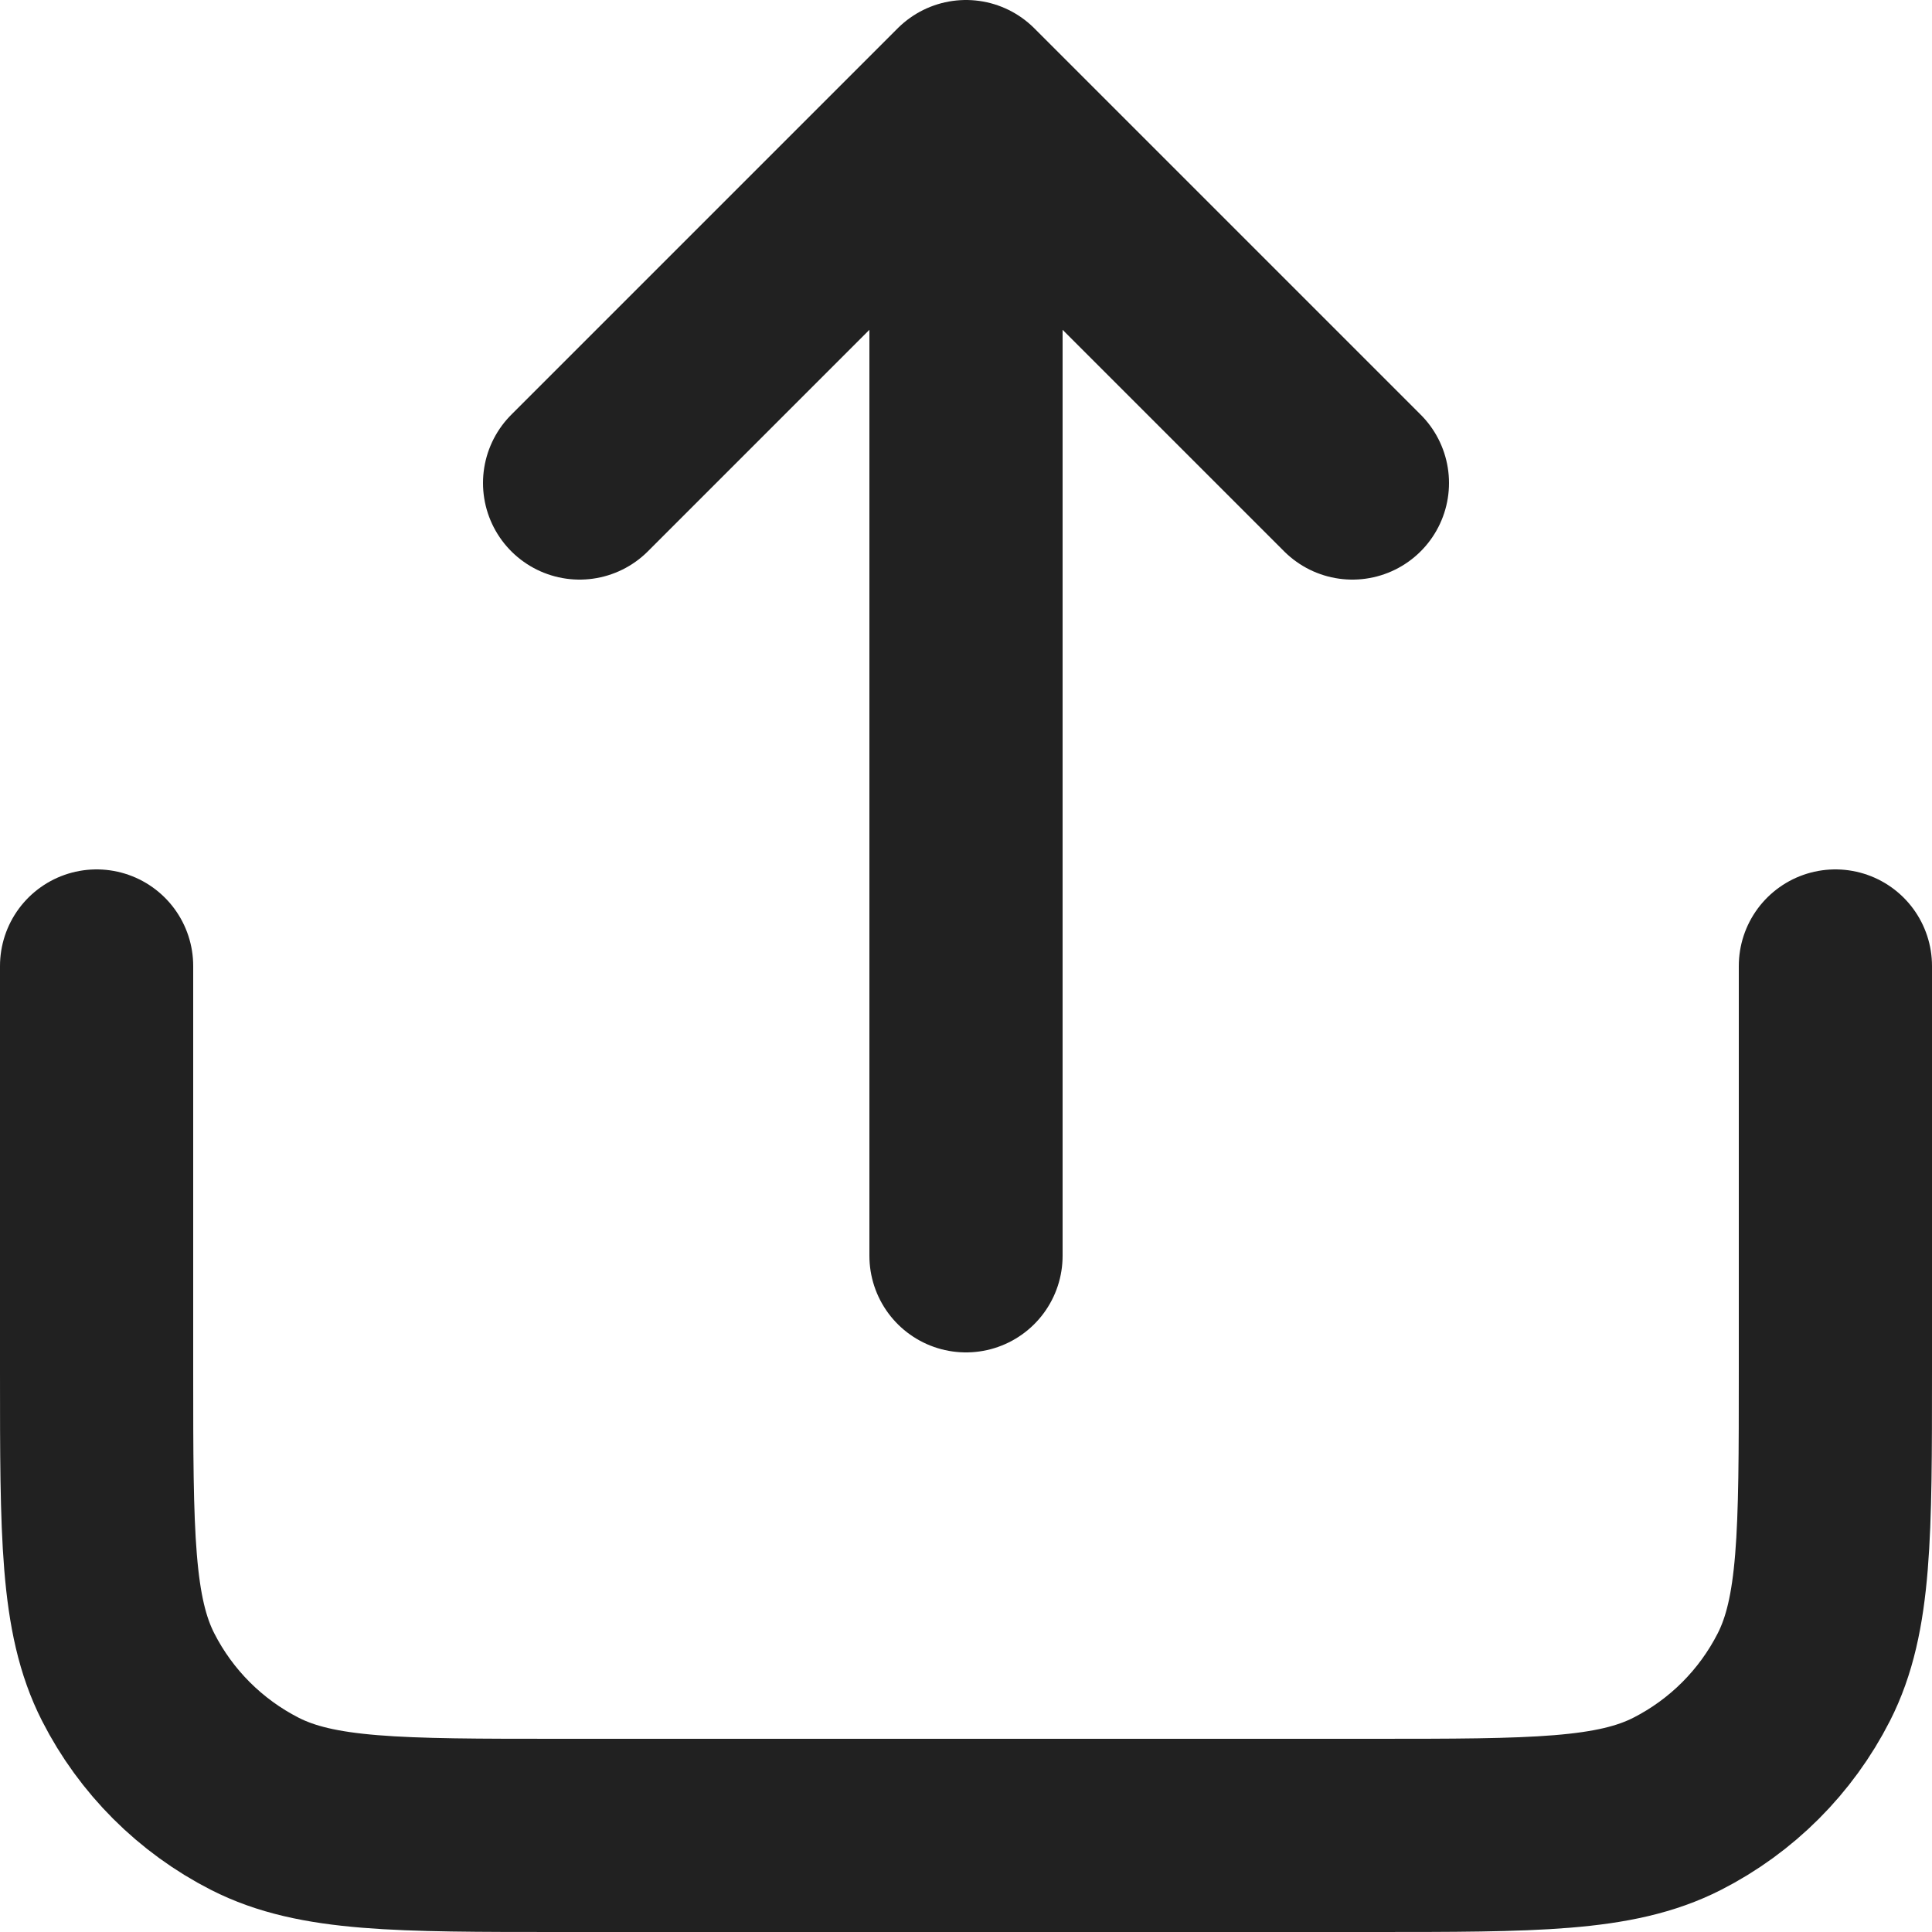
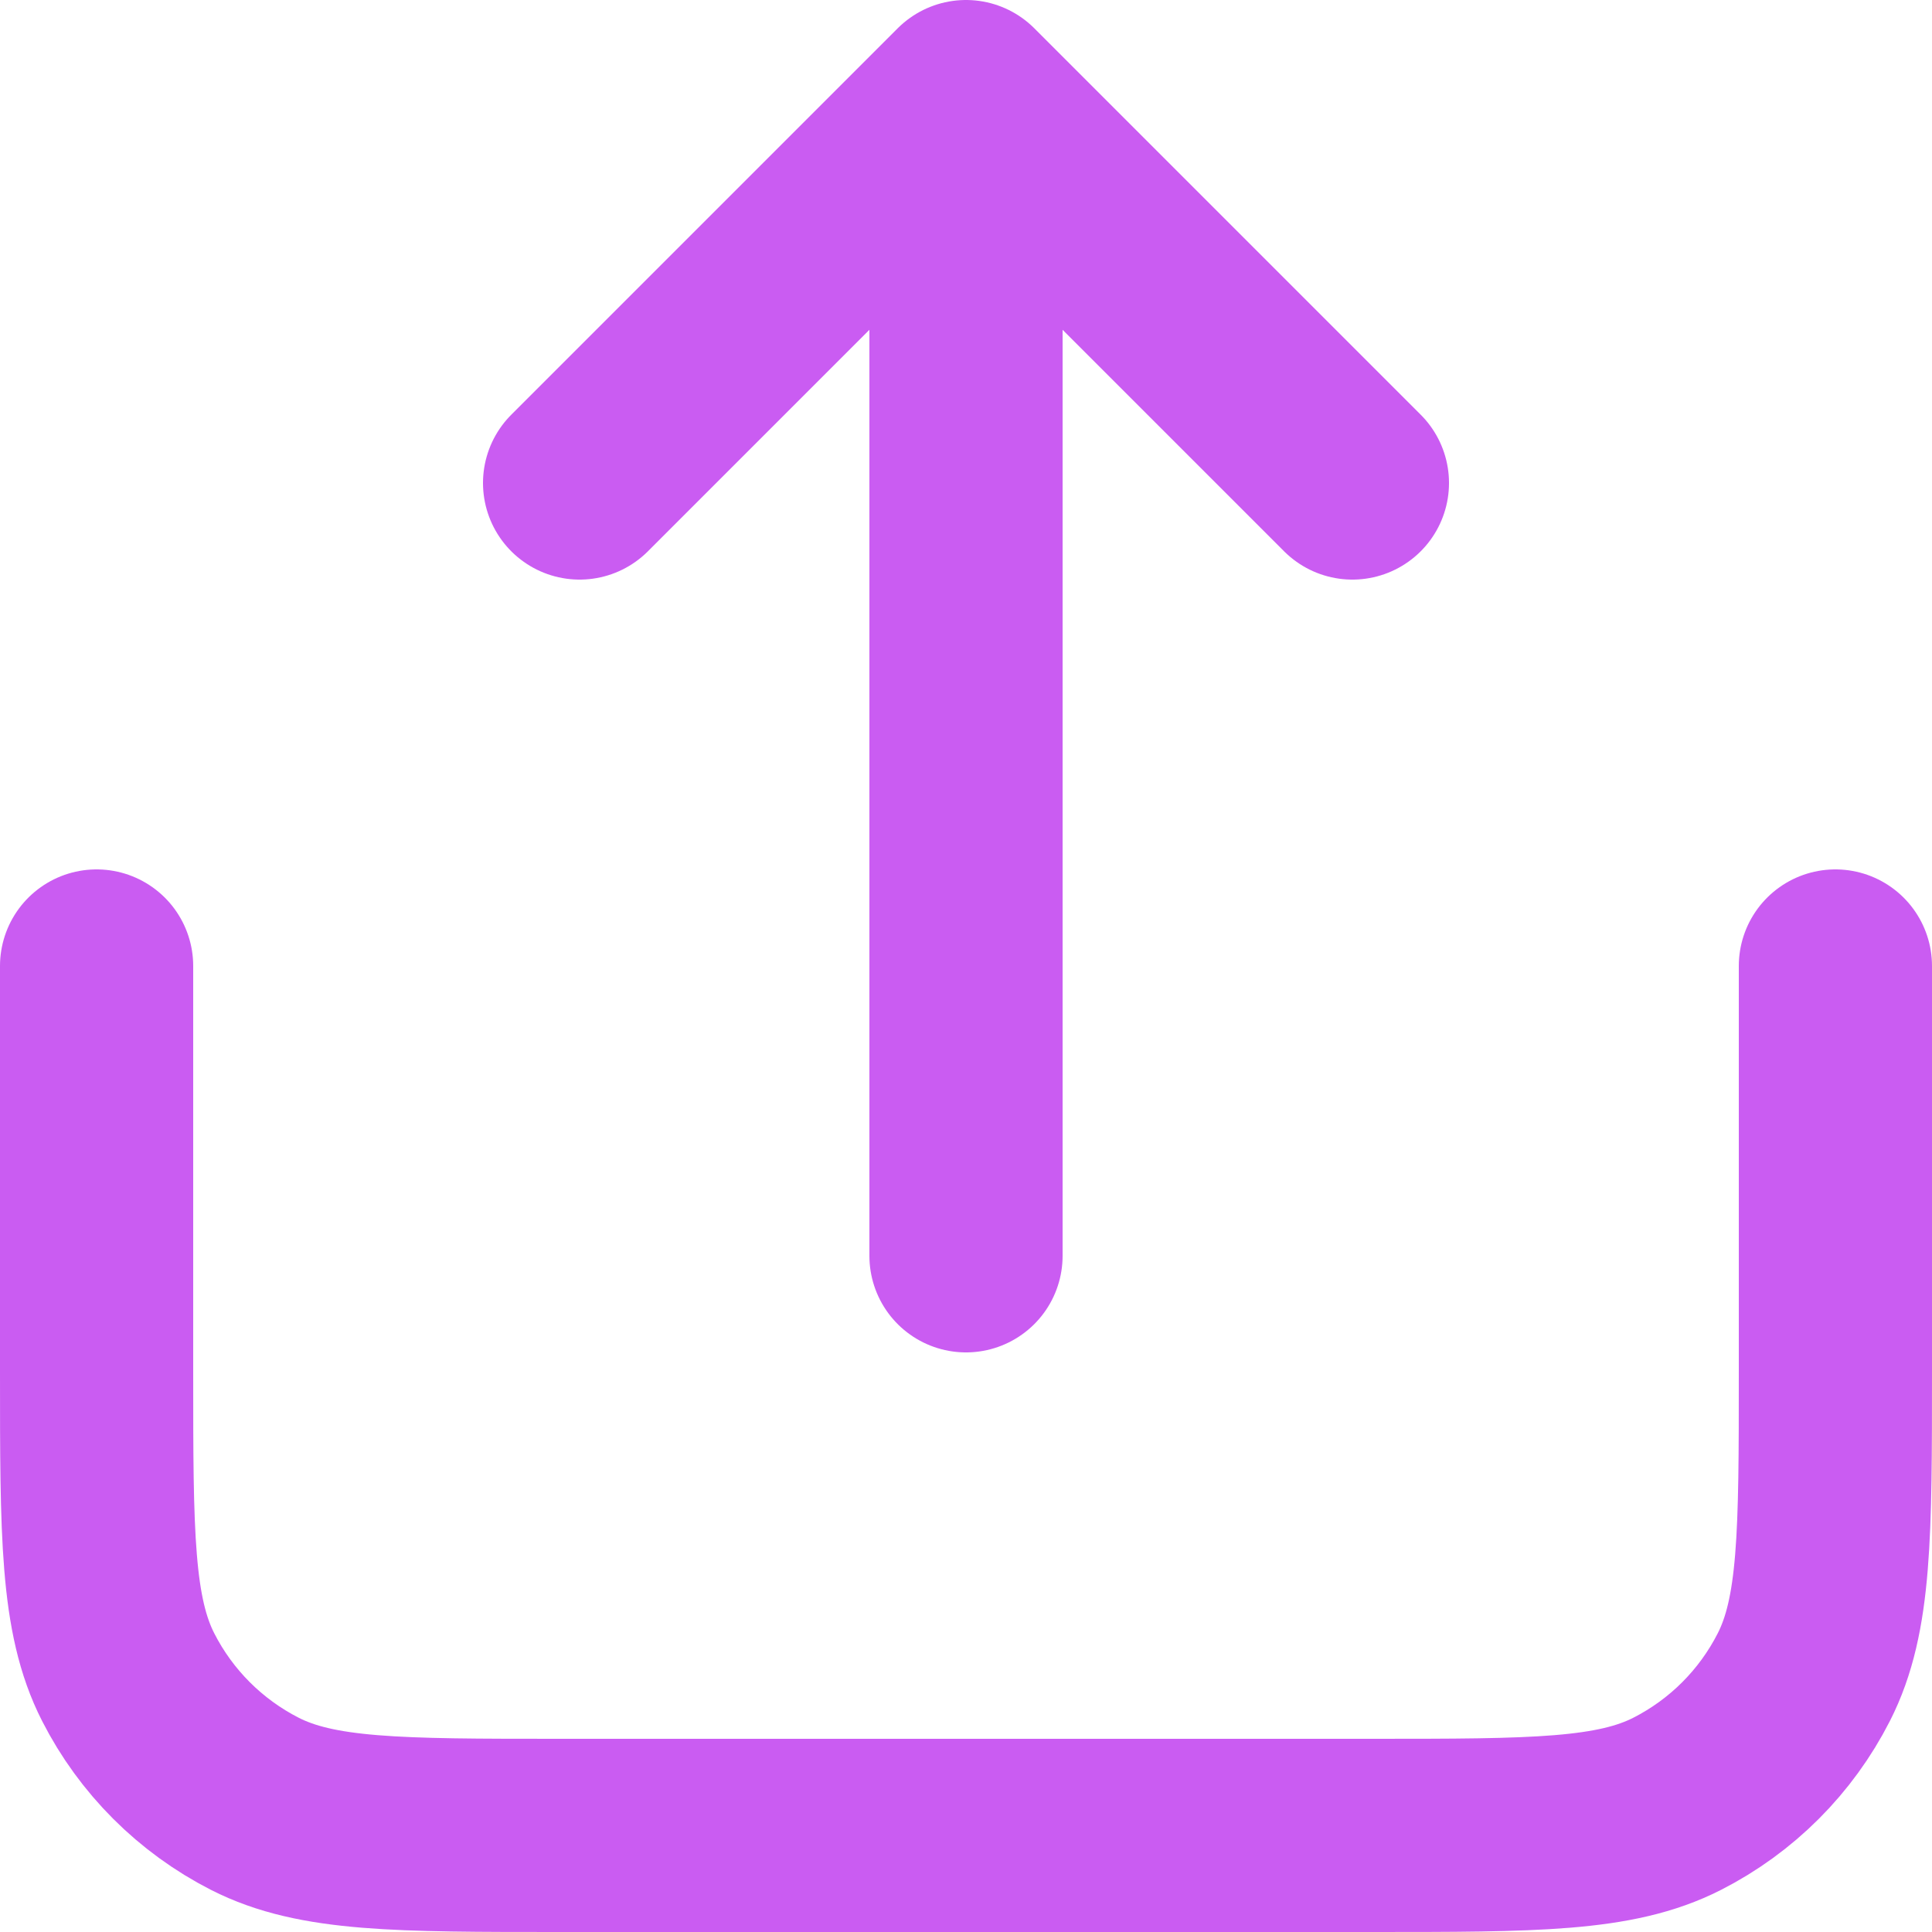
<svg xmlns="http://www.w3.org/2000/svg" width="20" height="20" viewBox="0 0 20 20" fill="none">
-   <path d="M19 10V14.2C19 15.88 19 16.72 18.673 17.362C18.385 17.927 17.927 18.385 17.362 18.673C16.72 19 15.88 19 14.2 19H5.8C4.12 19 3.28 19 2.638 18.673C2.074 18.385 1.615 17.927 1.327 17.362C1 16.72 1 15.88 1 14.2V10M14 5L10 1M10 1L6 5M10 1V13" stroke="#212121" stroke-width="2" stroke-linecap="round" stroke-linejoin="round" />
+   <path d="M19 10V14.2C19 15.88 19 16.72 18.673 17.362C18.385 17.927 17.927 18.385 17.362 18.673C16.72 19 15.88 19 14.2 19H5.8C4.12 19 3.28 19 2.638 18.673C2.074 18.385 1.615 17.927 1.327 17.362C1 16.72 1 15.88 1 14.2V10M14 5L10 1M10 1L6 5M10 1V13" stroke="#CA5CF2" stroke-width="2" stroke-linecap="round" stroke-linejoin="round" />
</svg>
